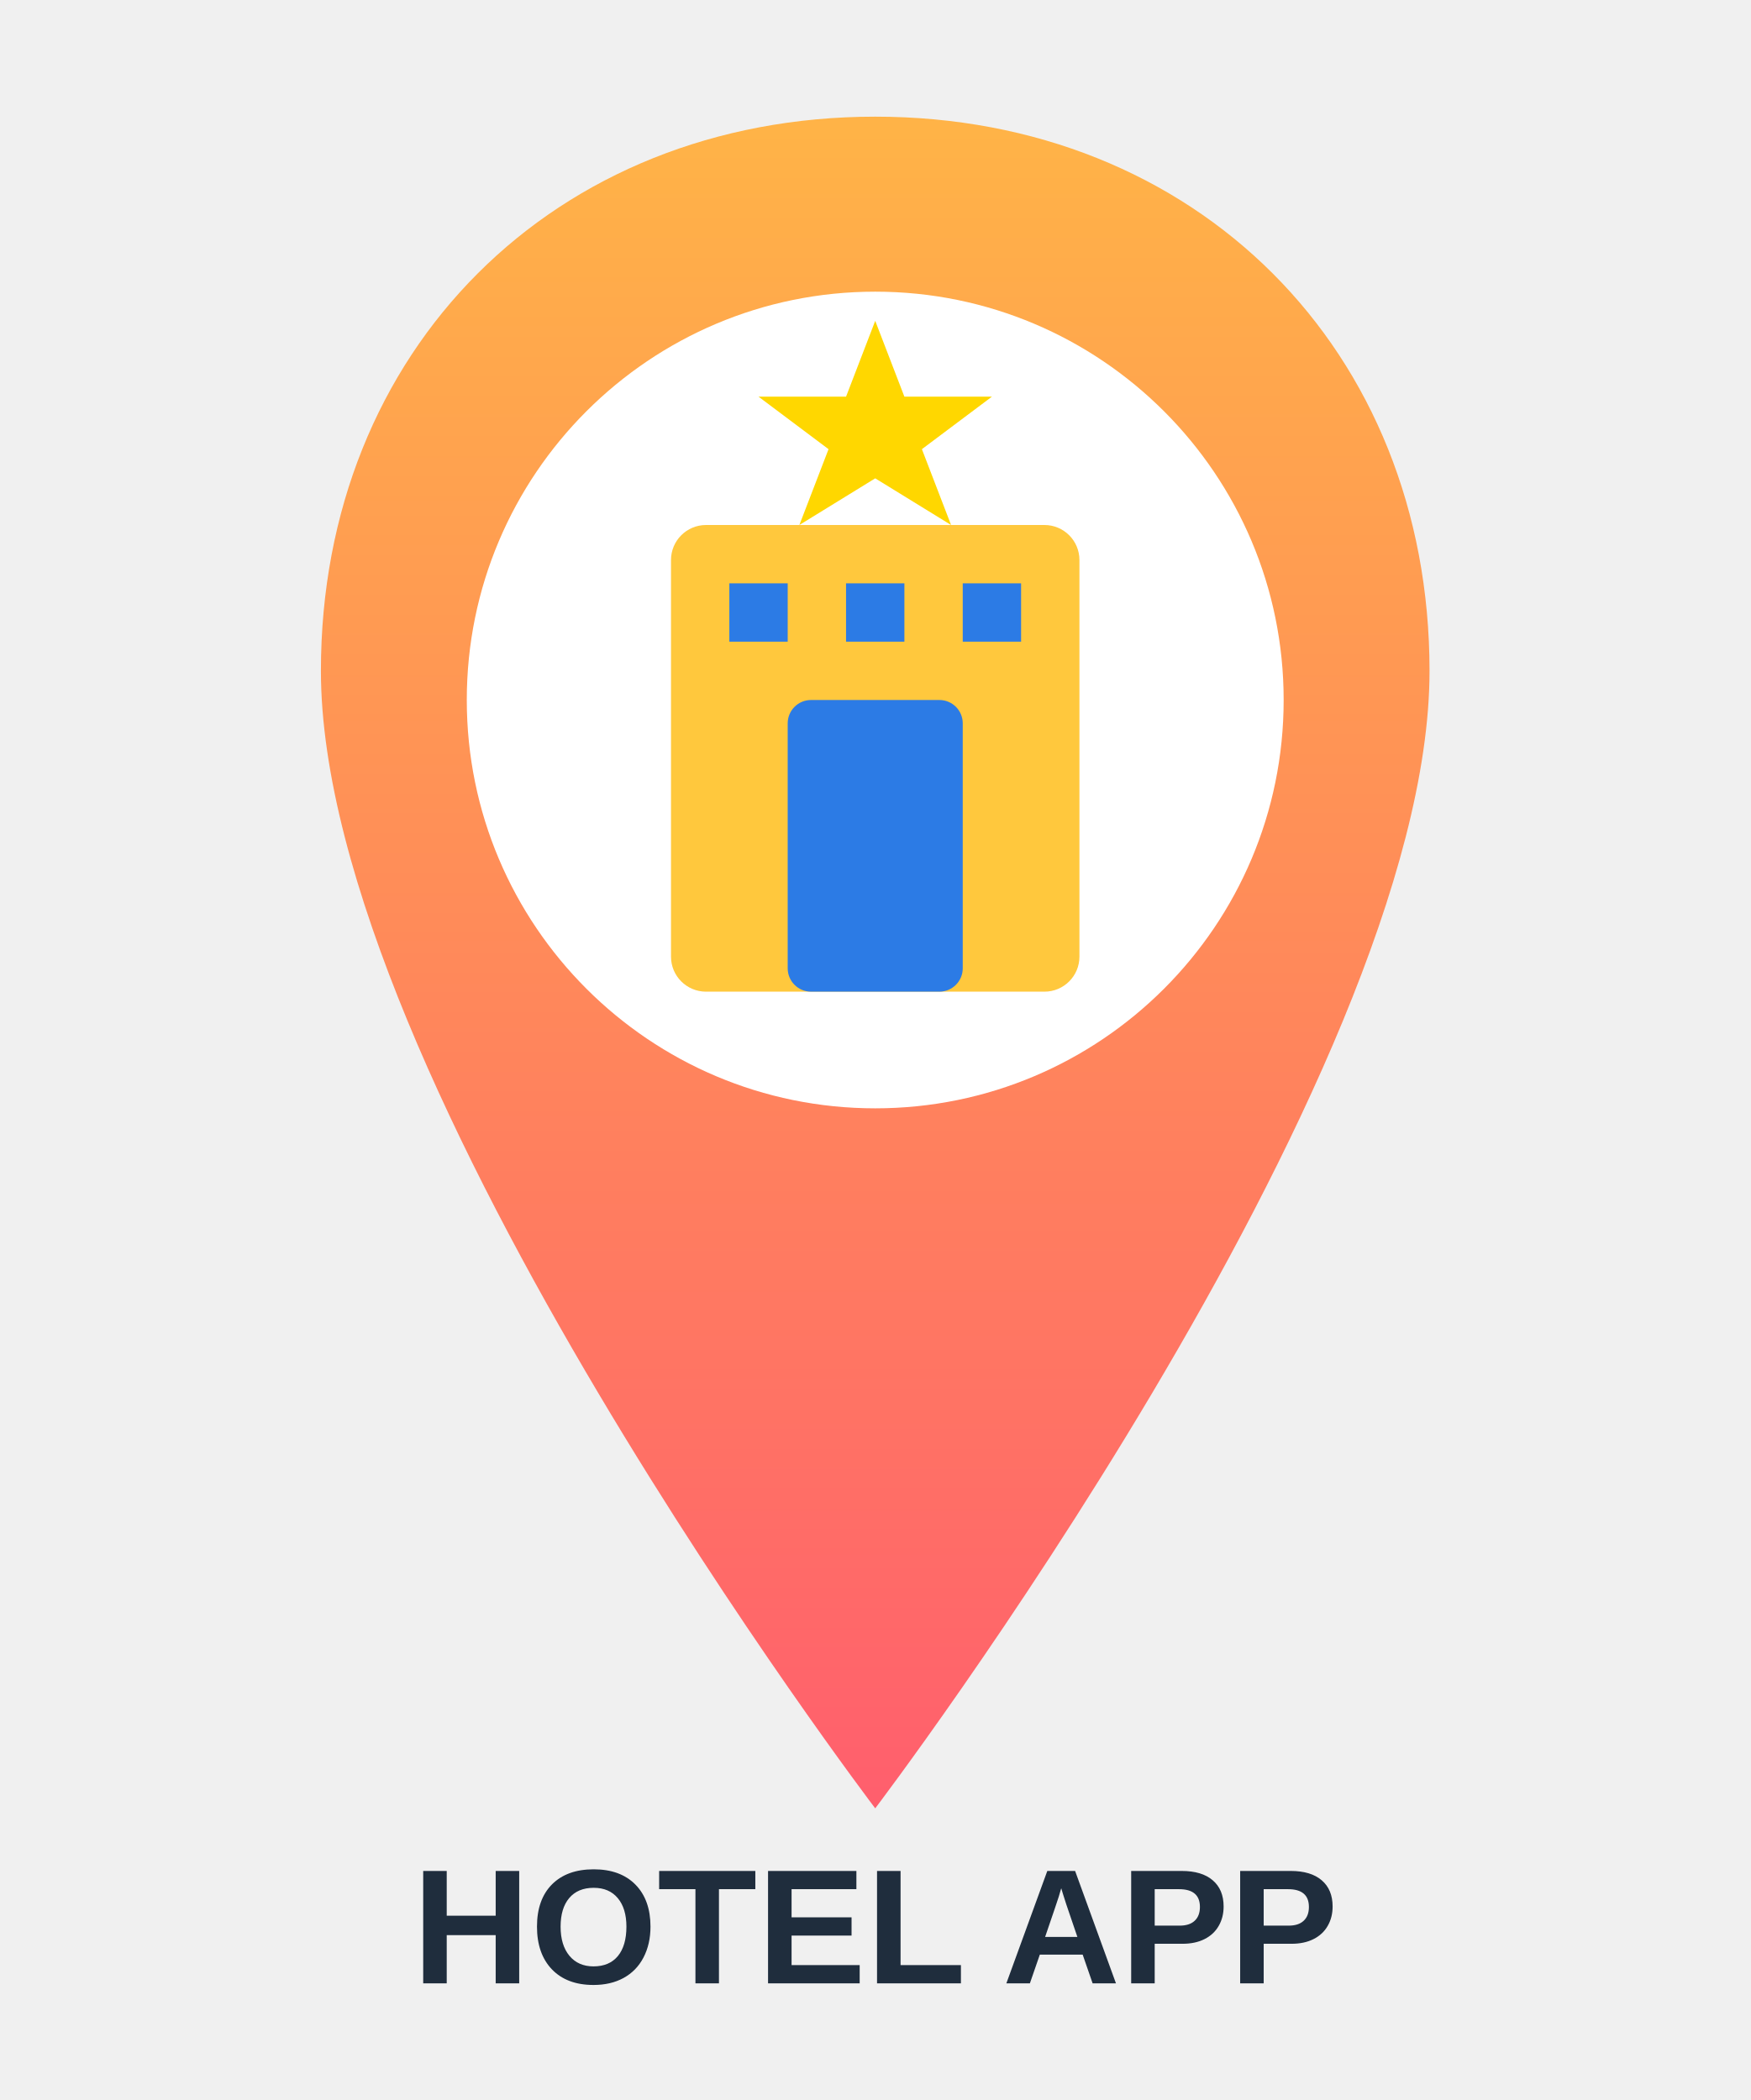
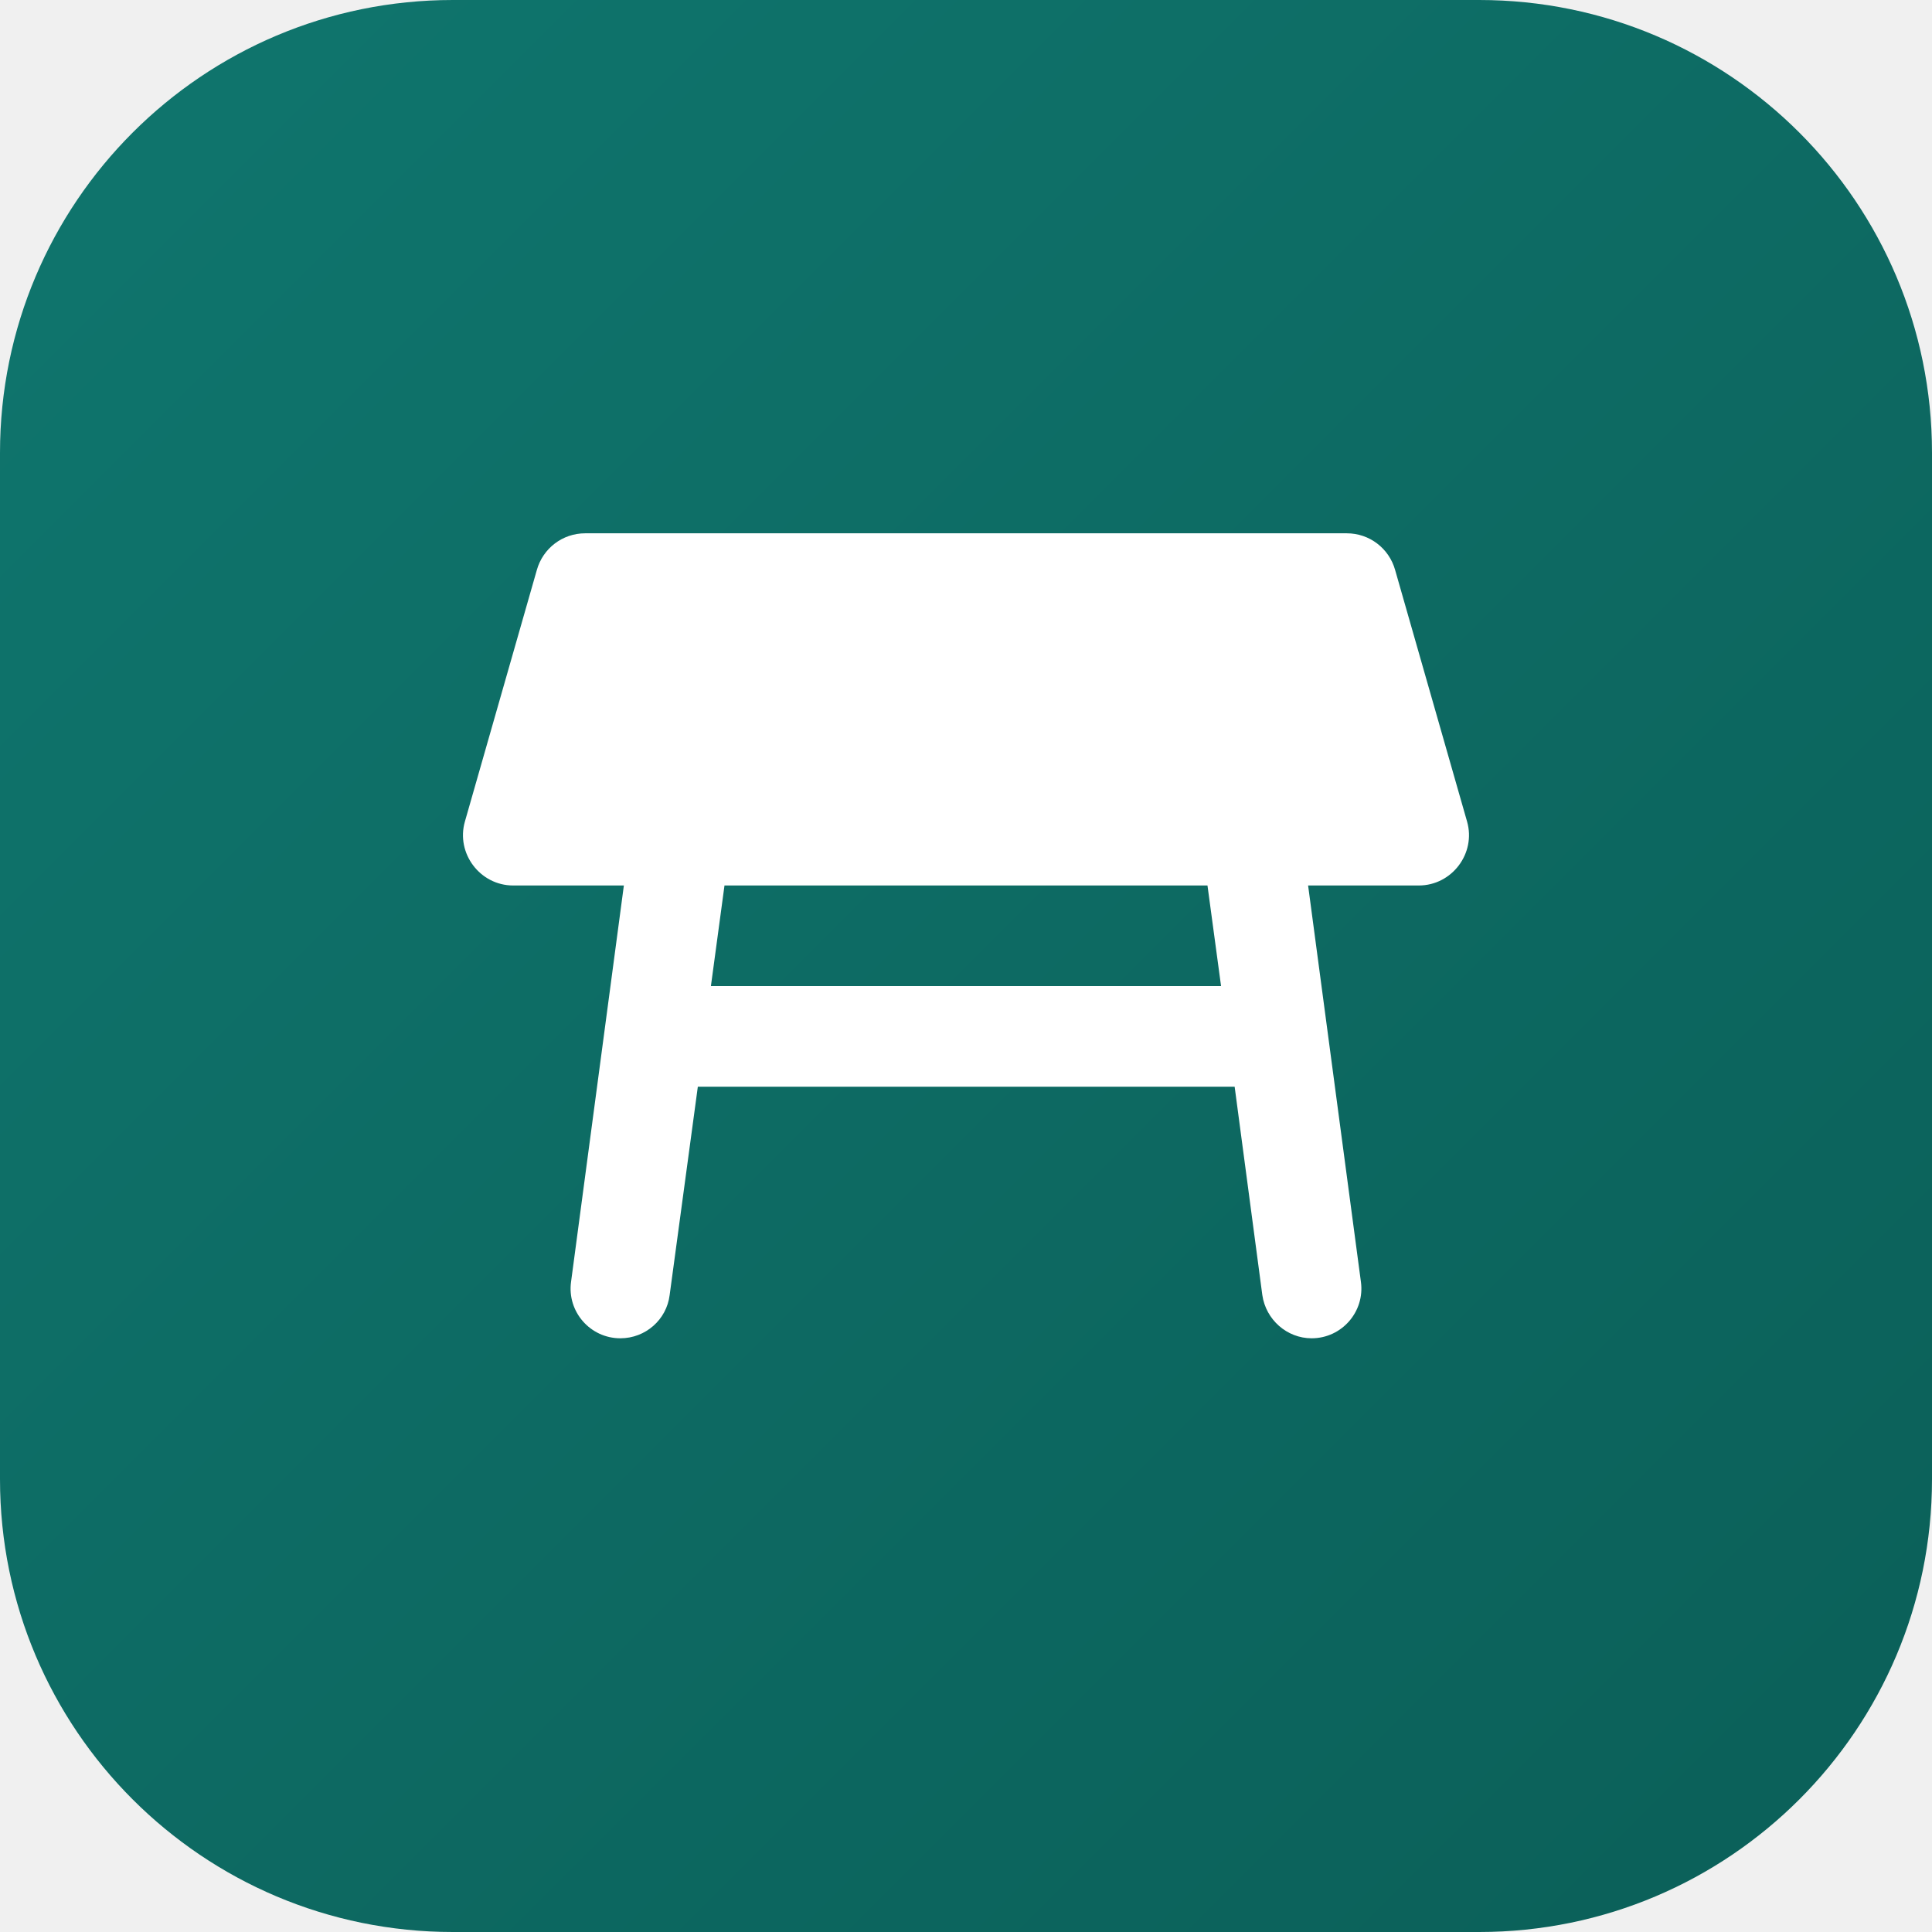
- <svg xmlns="http://www.w3.org/2000/svg" width="300" height="360" viewBox="0 0 300 360">
+ <svg xmlns="http://www.w3.org/2000/svg" width="512" height="512" viewBox="0 0 512 512">
  <defs>
-     <linearGradient id="pinGradient" x1="0" y1="0" x2="0" y2="1">
-       <stop offset="0%" stop-color="#FFB347" />
-       <stop offset="100%" stop-color="#FF5F6D" />
+     <linearGradient id="brand" x1="0" y1="0" x2="1" y2="1">
+       <stop offset="0%" stop-color="#0f766e" />
+       <stop offset="100%" stop-color="#0b5f58" />
    </linearGradient>
  </defs>
-   <path d="M150 20        C95 20 55 60 55 115        C55 185 150 310 150 310        C150 310 245 185 245 115        C245 60 205 20 150 20Z" fill="url(#pinGradient)" />
-   <circle cx="150" cy="120" r="70" fill="#ffffff" />
-   <rect x="115" y="90" width="70" height="80" rx="6" fill="#FFC83D" />
-   <rect x="135" y="120" width="30" height="50" rx="4" fill="#2C7BE5" />
-   <rect x="125" y="100" width="10" height="10" fill="#2C7BE5" />
-   <rect x="145" y="100" width="10" height="10" fill="#2C7BE5" />
-   <rect x="165" y="100" width="10" height="10" fill="#2C7BE5" />
-   <polygon points="150,55 155,68 170,68 158,77 163,90 150,82 137,90 142,77 130,68 145,68" fill="#FFD700" />
-   <text x="150" y="340" text-anchor="middle" font-size="28" font-weight="700" fill="#1F2D3D" font-family="Arial, sans-serif">
-     HOTEL APP
-   </text>
+   <rect width="512" height="512" rx="120" fill="url(#brand)" />
+   <g transform="translate(96 88) scale(13.333)" fill="#ffffff">
+     <path d="m21.96 9.73-1.43-5c-.12-.43-.51-.73-.96-.73H4.43c-.45 0-.84.3-.96.73l-1.43 5c-.18.63.3 1.27.96 1.27h2.2l-1.05 7.88c-.08.59.38 1.12.98 1.12.5 0 .92-.37.98-.86L6.67 15h10.67l.55 4.14c.07.49.49.86.98.86.6 0 1.06-.53.98-1.12L18.8 11H21c.66 0 1.14-.64.96-1.27M6.93 13l.27-2h9.6l.27 2z" />
+   </g>
</svg>
